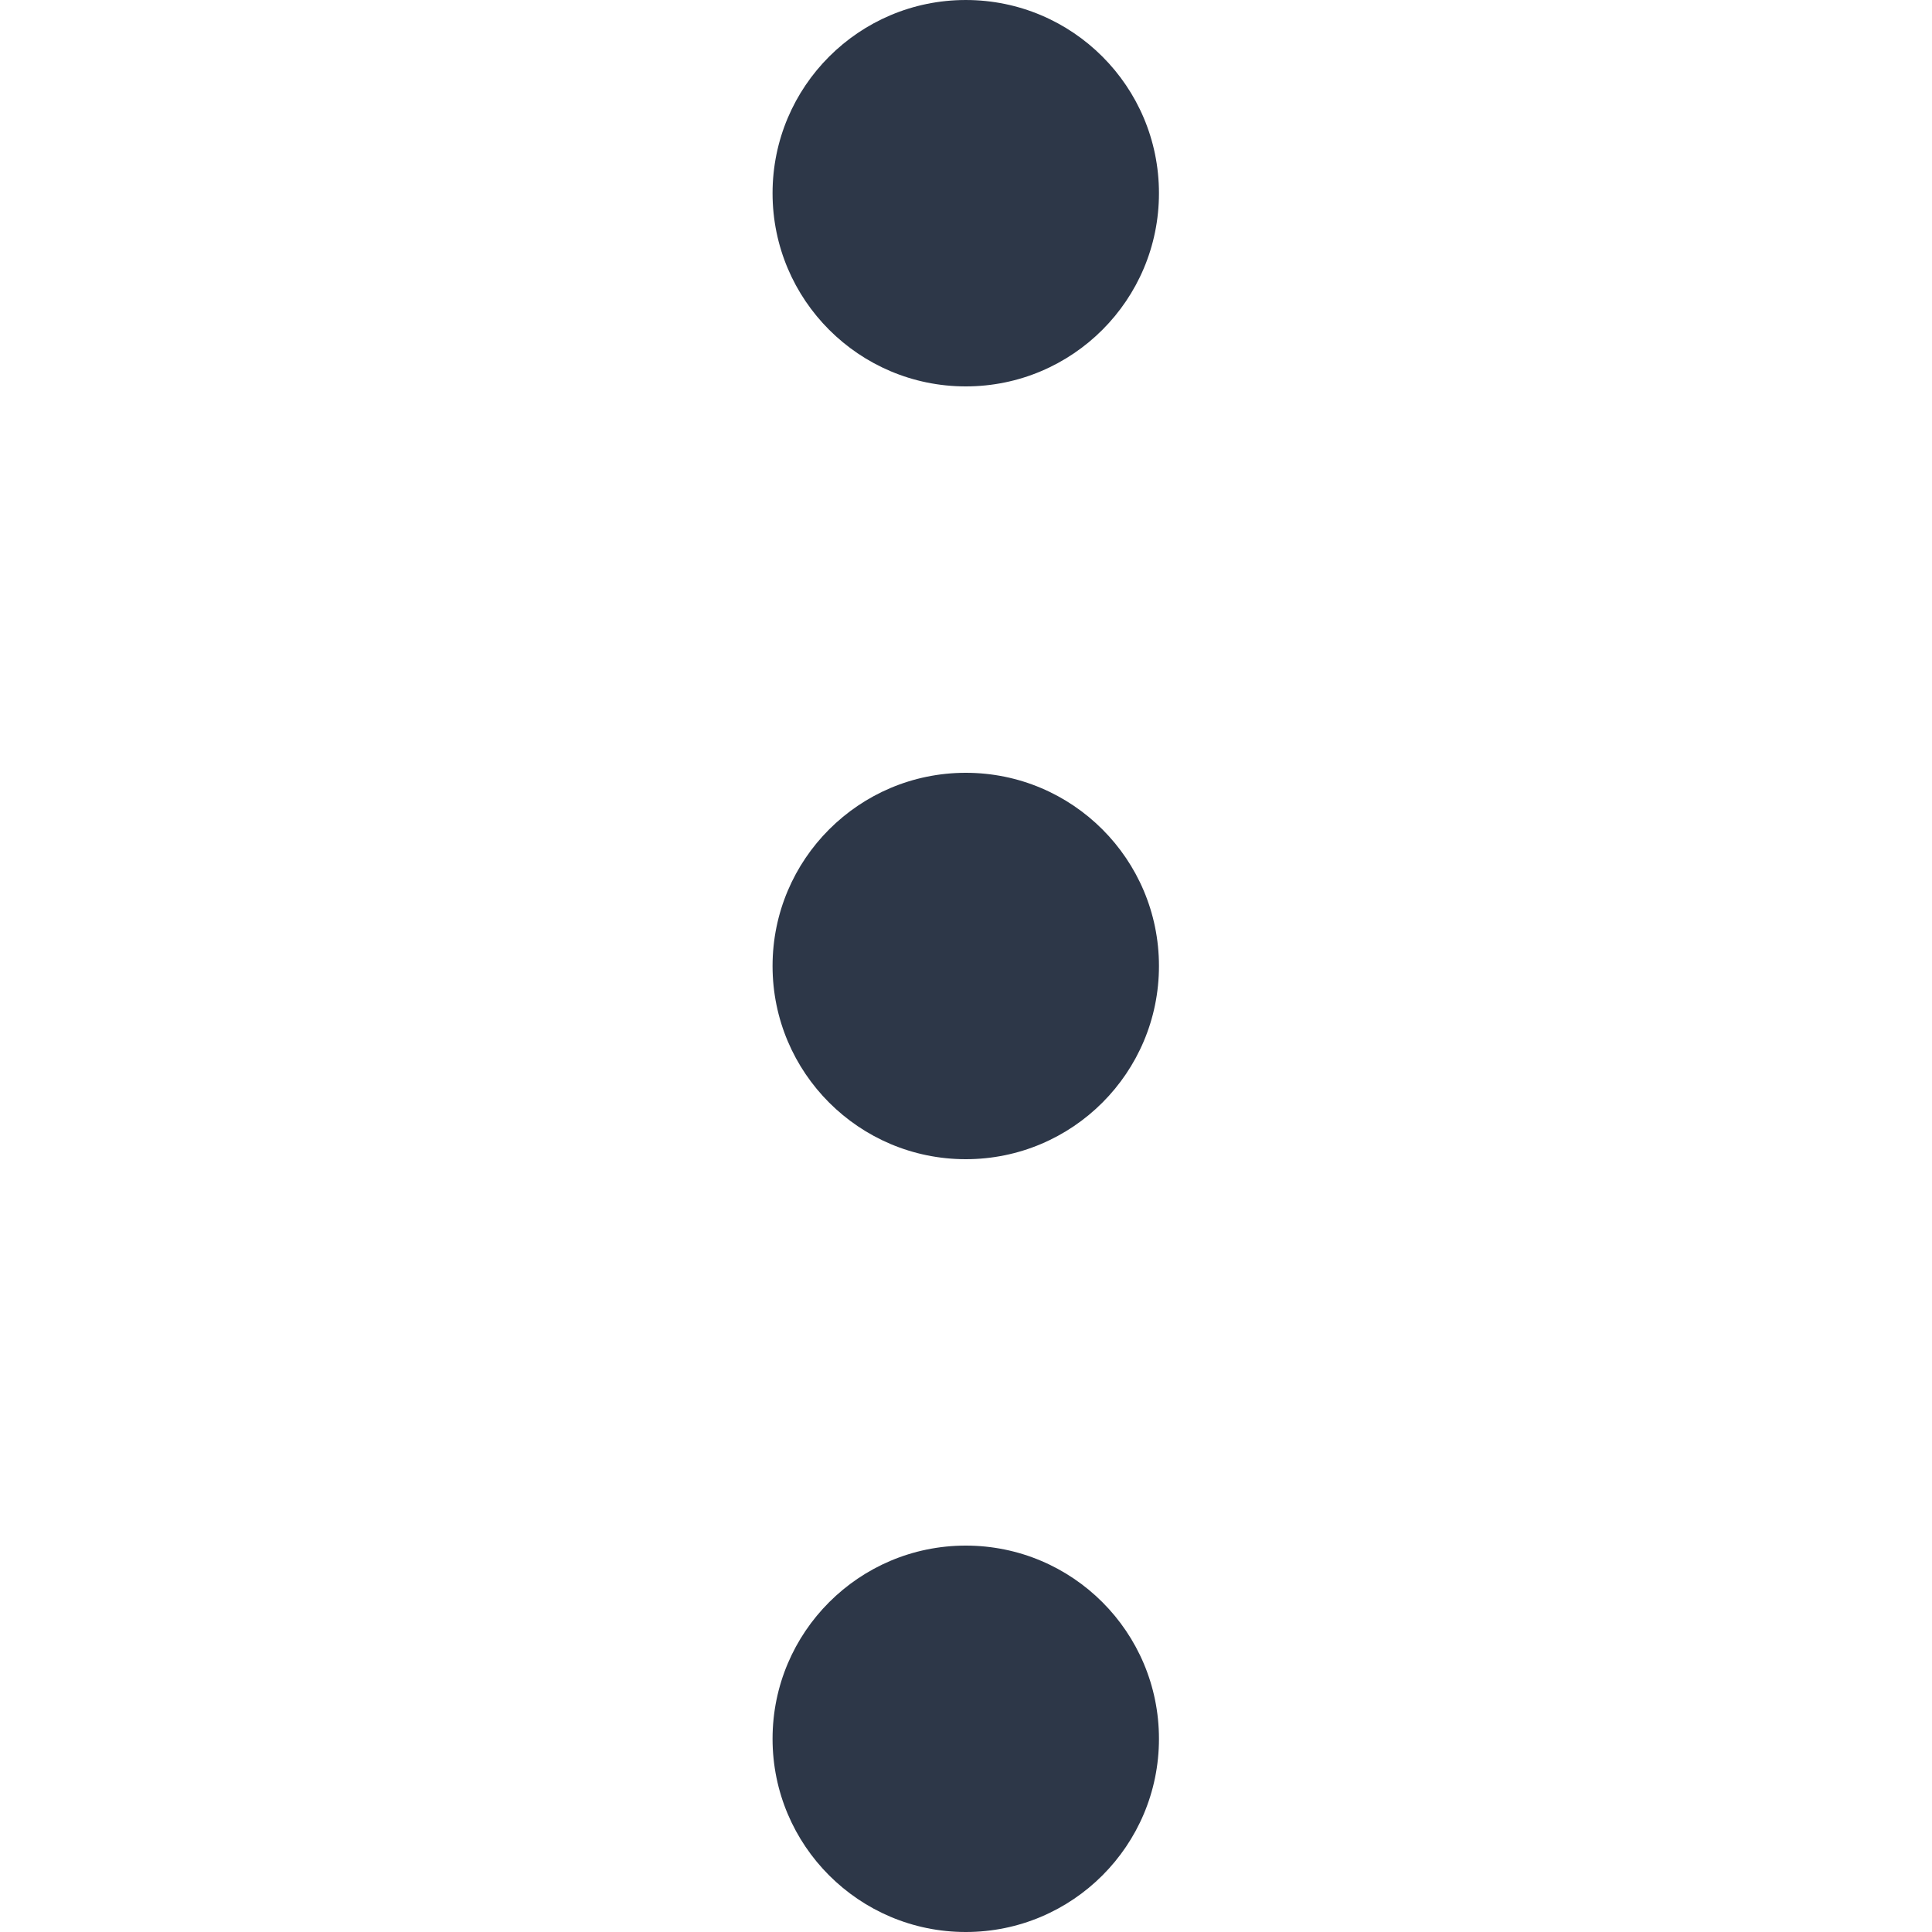
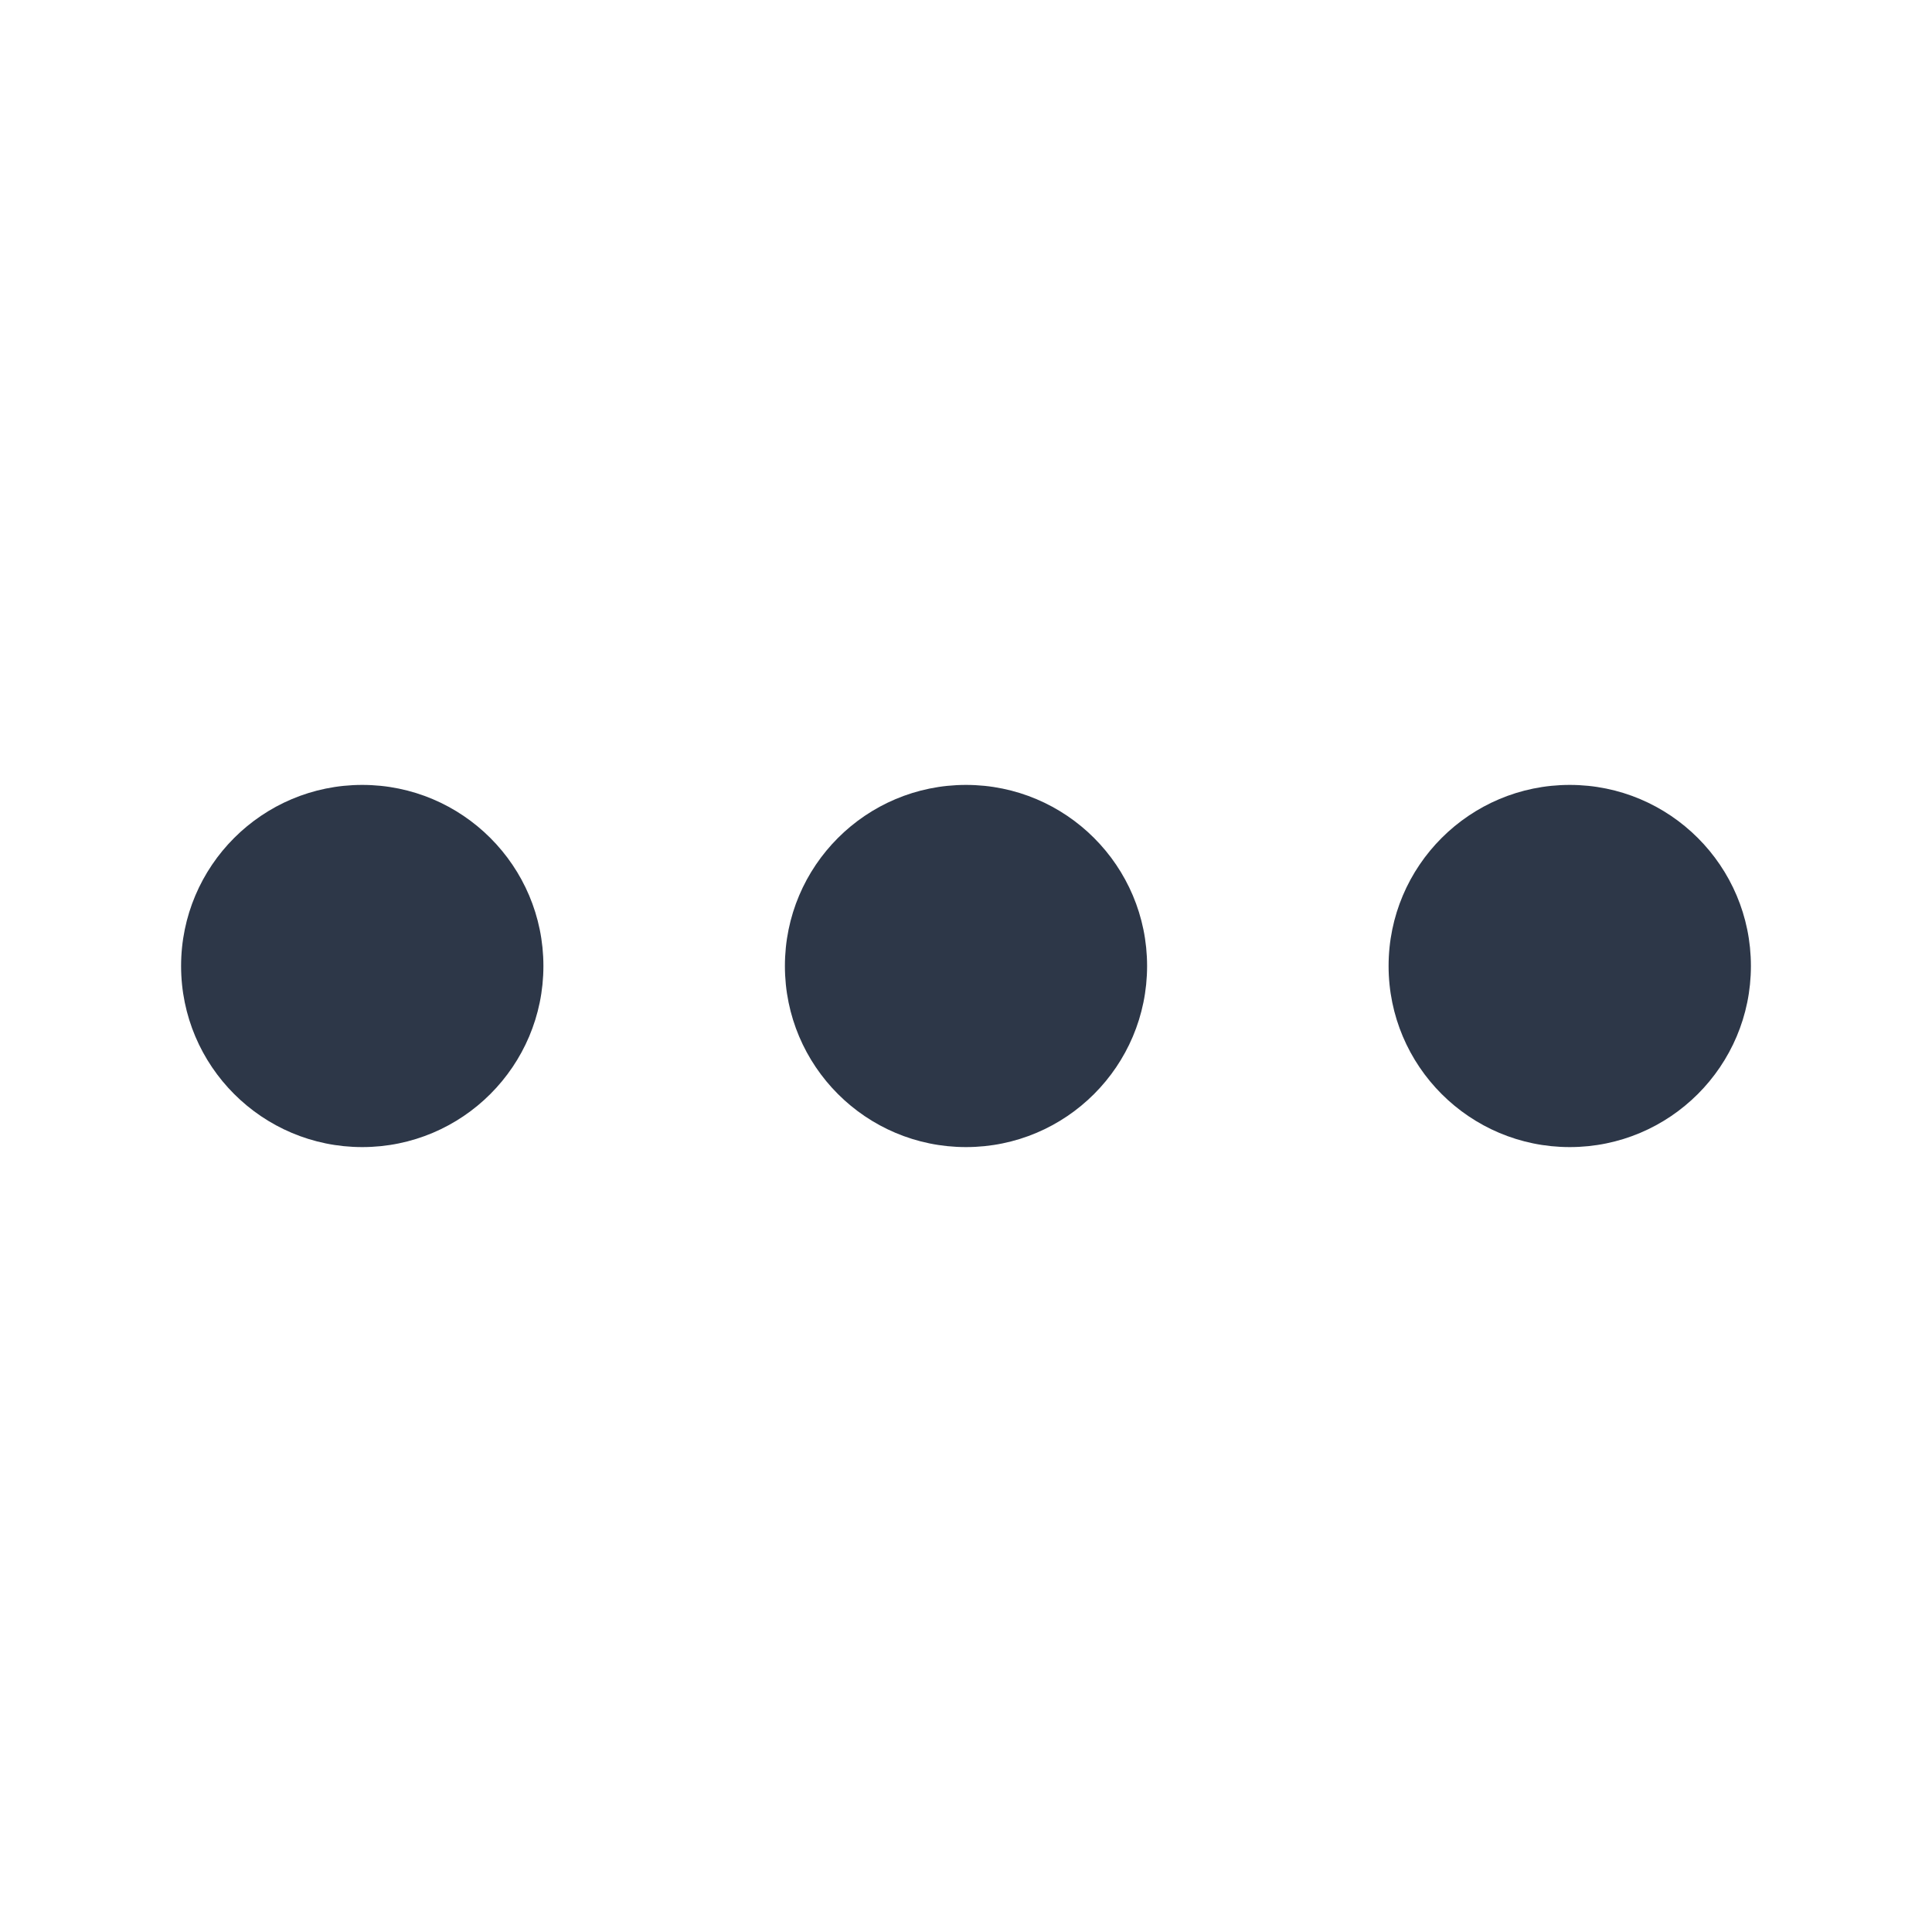
- <svg xmlns="http://www.w3.org/2000/svg" width="16" height="16" viewBox="0 0 16 16" fill="none">
-   <path d="M9.598 14.4C9.598 13.516 8.882 12.8 7.998 12.8C7.115 12.8 6.398 13.516 6.398 14.4C6.398 15.284 7.115 16 7.998 16C8.882 16 9.598 15.284 9.598 14.4Z" fill="#2D3748" />
-   <path d="M9.598 8C9.598 7.116 8.882 6.4 7.998 6.4C7.115 6.4 6.398 7.116 6.398 8C6.398 8.884 7.115 9.6 7.998 9.6C8.882 9.6 9.598 8.884 9.598 8Z" fill="#2D3748" />
-   <path d="M9.598 1.6C9.598 0.716 8.882 5.05447e-05 7.998 5.05447e-05C7.115 5.05447e-05 6.398 0.716 6.398 1.6C6.398 2.484 7.115 3.2 7.998 3.2C8.882 3.2 9.598 2.484 9.598 1.6Z" fill="#2D3748" />
+ <svg xmlns="http://www.w3.org/2000/svg" width="30" height="30" viewBox="0 0 30 30" fill="none">
+   <path d="M15 17.812C16.553 17.812 17.812 16.553 17.812 15C17.812 13.447 16.553 12.188 15 12.188C13.447 12.188 12.188 13.447 12.188 15C12.188 16.553 13.447 17.812 15 17.812Z" fill="#2D3748" />
+   <path d="M24.375 17.812C25.928 17.812 27.188 16.553 27.188 15C27.188 13.447 25.928 12.188 24.375 12.188C22.822 12.188 21.562 13.447 21.562 15C21.562 16.553 22.822 17.812 24.375 17.812Z" fill="#2D3748" />
+   <path d="M5.625 17.812C7.178 17.812 8.438 16.553 8.438 15C8.438 13.447 7.178 12.188 5.625 12.188C4.072 12.188 2.812 13.447 2.812 15C2.812 16.553 4.072 17.812 5.625 17.812Z" fill="#2D3748" />
</svg>
